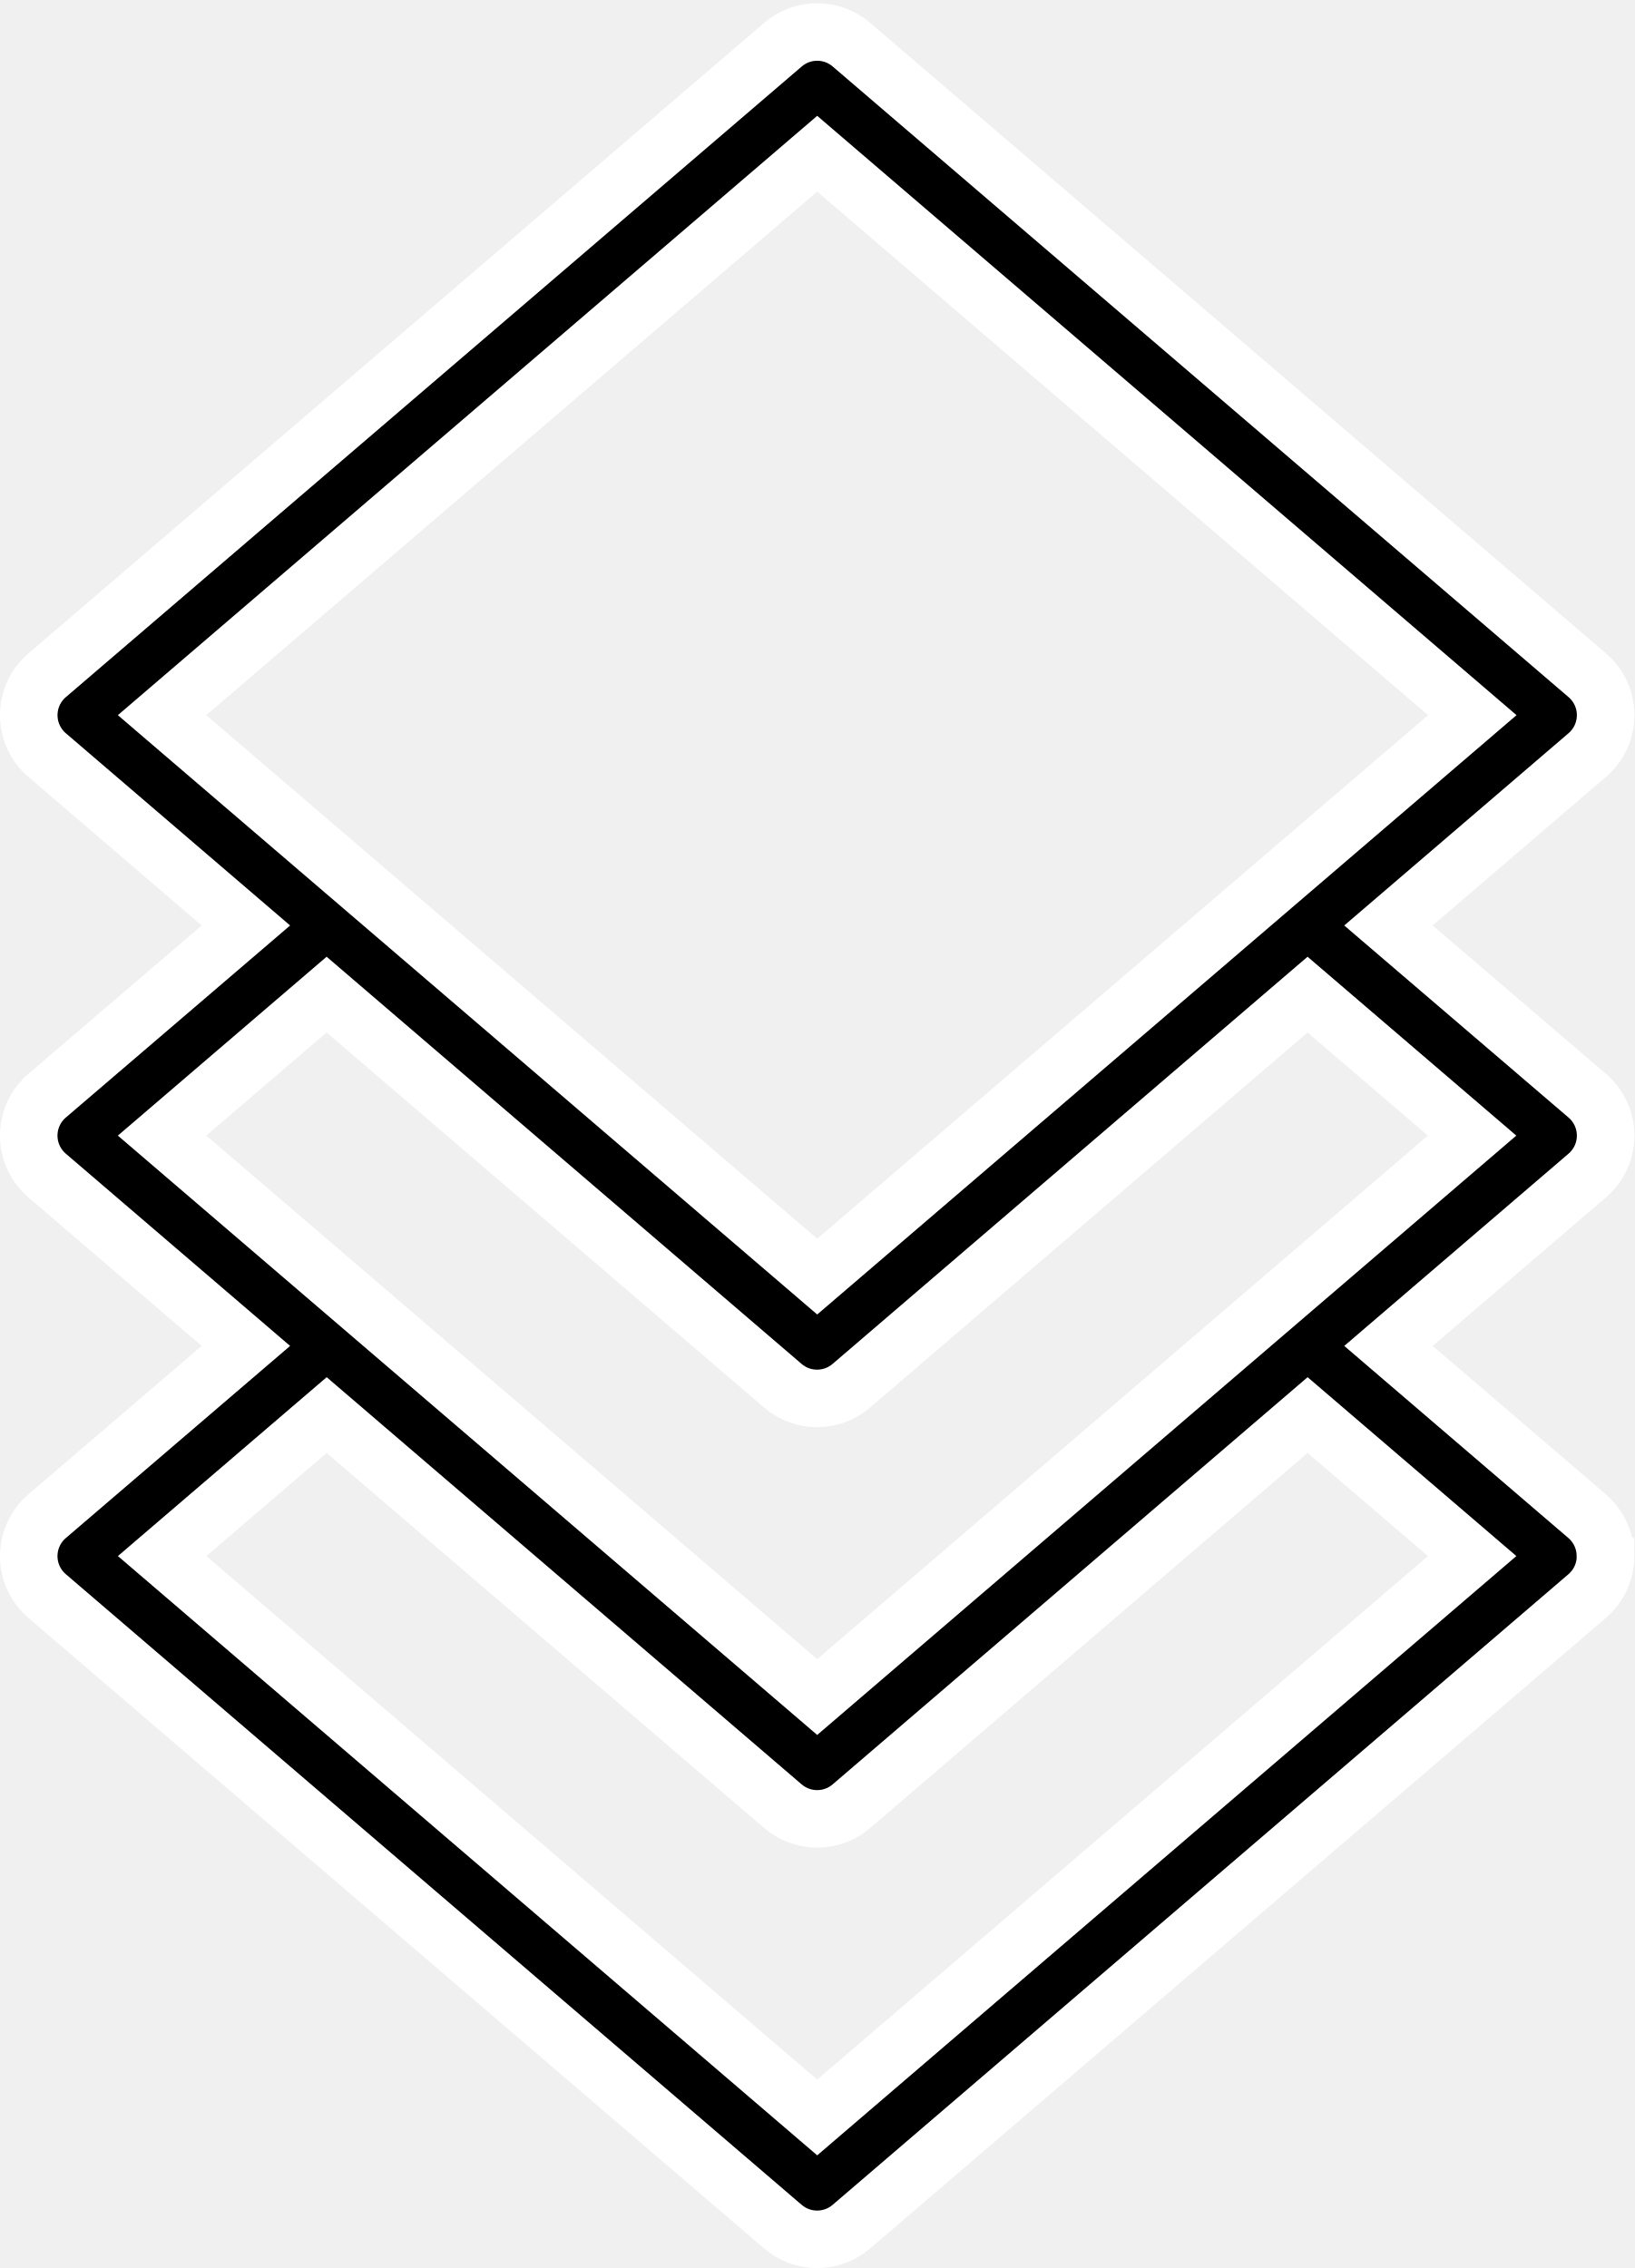
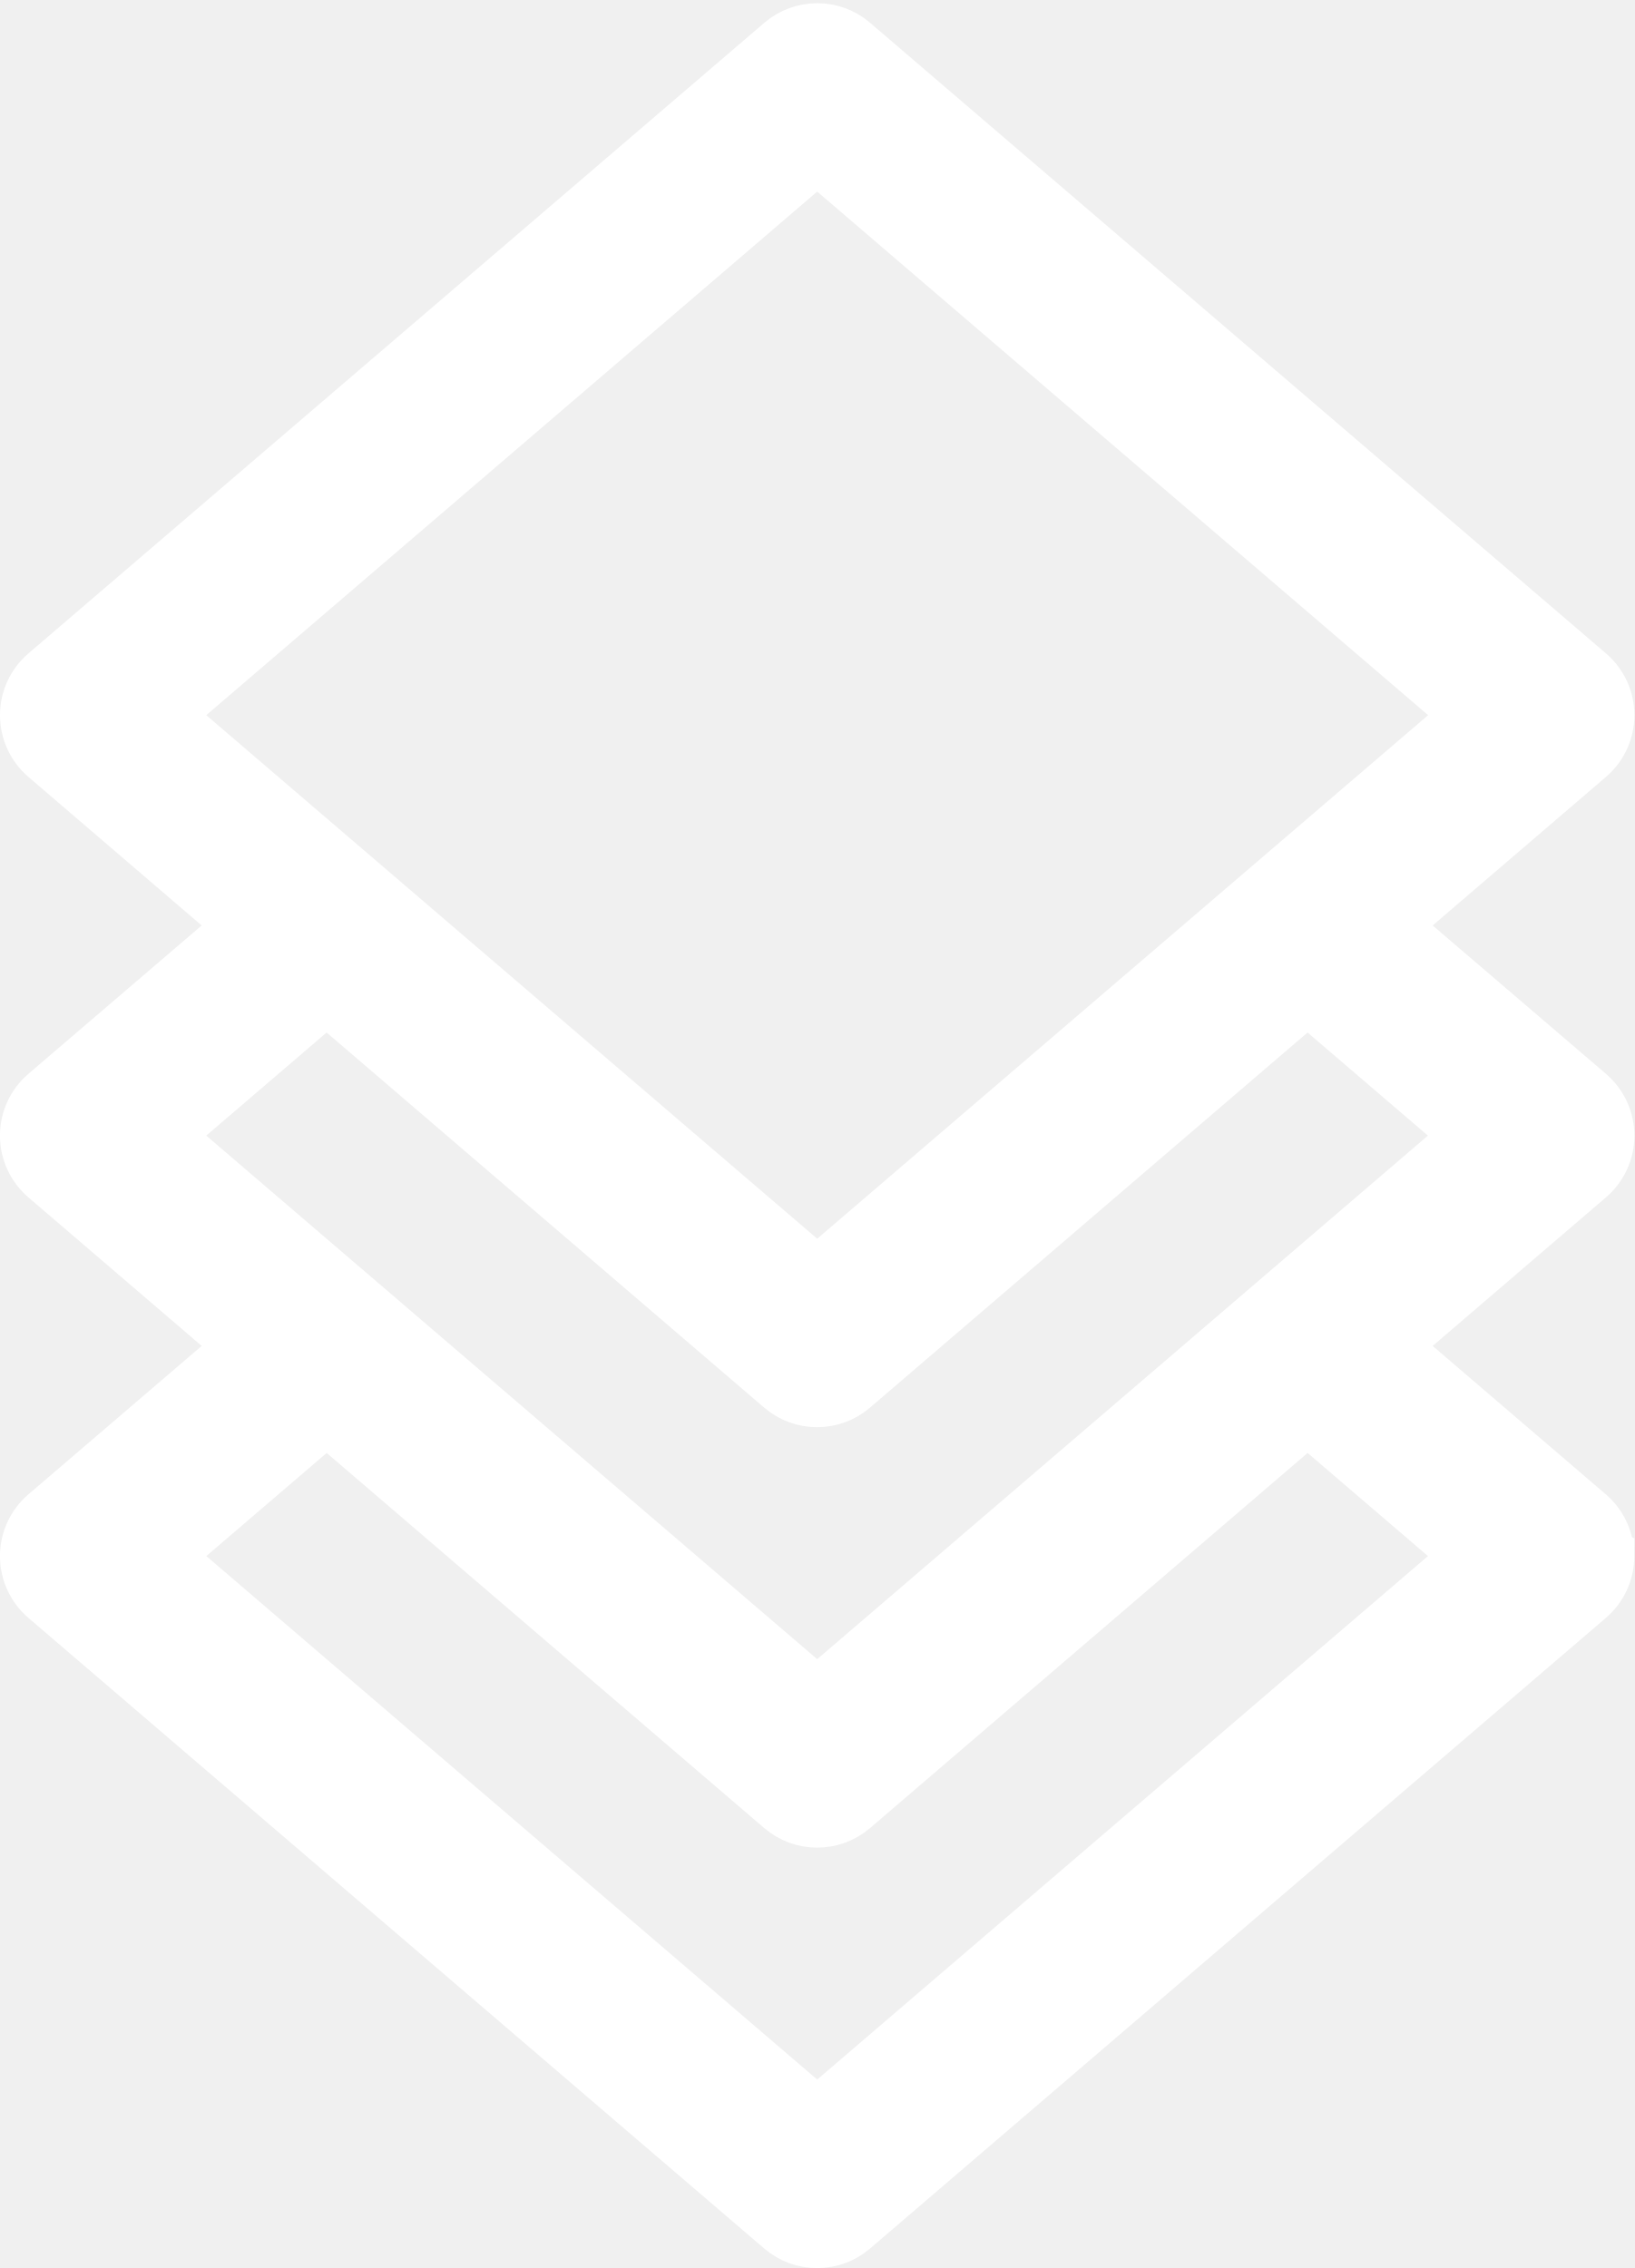
<svg xmlns="http://www.w3.org/2000/svg" width="28.408" height="39.426" viewBox="0 0 28.408 39.426">
  <g id="noun-construction-tiles-4604049" transform="translate(-69.496 0.557)">
-     <path id="Path_18" data-name="Path 18" d="M97.4,26.493a.914.914,0,0,0-.319-.694L93.629,22.84l3.455-2.962a.913.913,0,0,0,0-1.388l-3.455-2.959,3.455-2.962a.913.913,0,0,0,0-1.388L84.294.219a.912.912,0,0,0-1.188,0L70.315,11.182a.913.913,0,0,0,0,1.387l3.455,2.962L70.315,18.49a.913.913,0,0,0,0,1.388L73.77,22.84,70.315,25.8a.913.913,0,0,0,0,1.388l12.79,10.963a.913.913,0,0,0,1.188,0l12.79-10.963a.915.915,0,0,0,.319-.694ZM72.313,11.875,83.7,2.115l11.387,9.76L83.7,21.635Zm0,7.309,2.86-2.451,7.931,6.8a.913.913,0,0,0,1.188,0l7.931-6.8,2.86,2.451L83.7,28.944ZM83.7,36.252,72.314,26.493l2.86-2.451,7.931,6.8a.913.913,0,0,0,1.188,0l7.931-6.8,2.86,2.451Z" stroke="#fff" stroke-width="1" />
+     <path id="Path_18" data-name="Path 18" d="M97.4,26.493a.914.914,0,0,0-.319-.694L93.629,22.84l3.455-2.962a.913.913,0,0,0,0-1.388l-3.455-2.959,3.455-2.962a.913.913,0,0,0,0-1.388L84.294.219a.912.912,0,0,0-1.188,0L70.315,11.182a.913.913,0,0,0,0,1.387l3.455,2.962L70.315,18.49a.913.913,0,0,0,0,1.388L73.77,22.84,70.315,25.8a.913.913,0,0,0,0,1.388l12.79,10.963a.913.913,0,0,0,1.188,0l12.79-10.963a.915.915,0,0,0,.319-.694ZM72.313,11.875,83.7,2.115l11.387,9.76L83.7,21.635Zm0,7.309,2.86-2.451,7.931,6.8a.913.913,0,0,0,1.188,0l7.931-6.8,2.86,2.451L83.7,28.944ZM83.7,36.252,72.314,26.493l2.86-2.451,7.931,6.8a.913.913,0,0,0,1.188,0l7.931-6.8,2.86,2.451Z" stroke="#fff" stroke-width="1" fill="#fff" />
  </g>
</svg>
